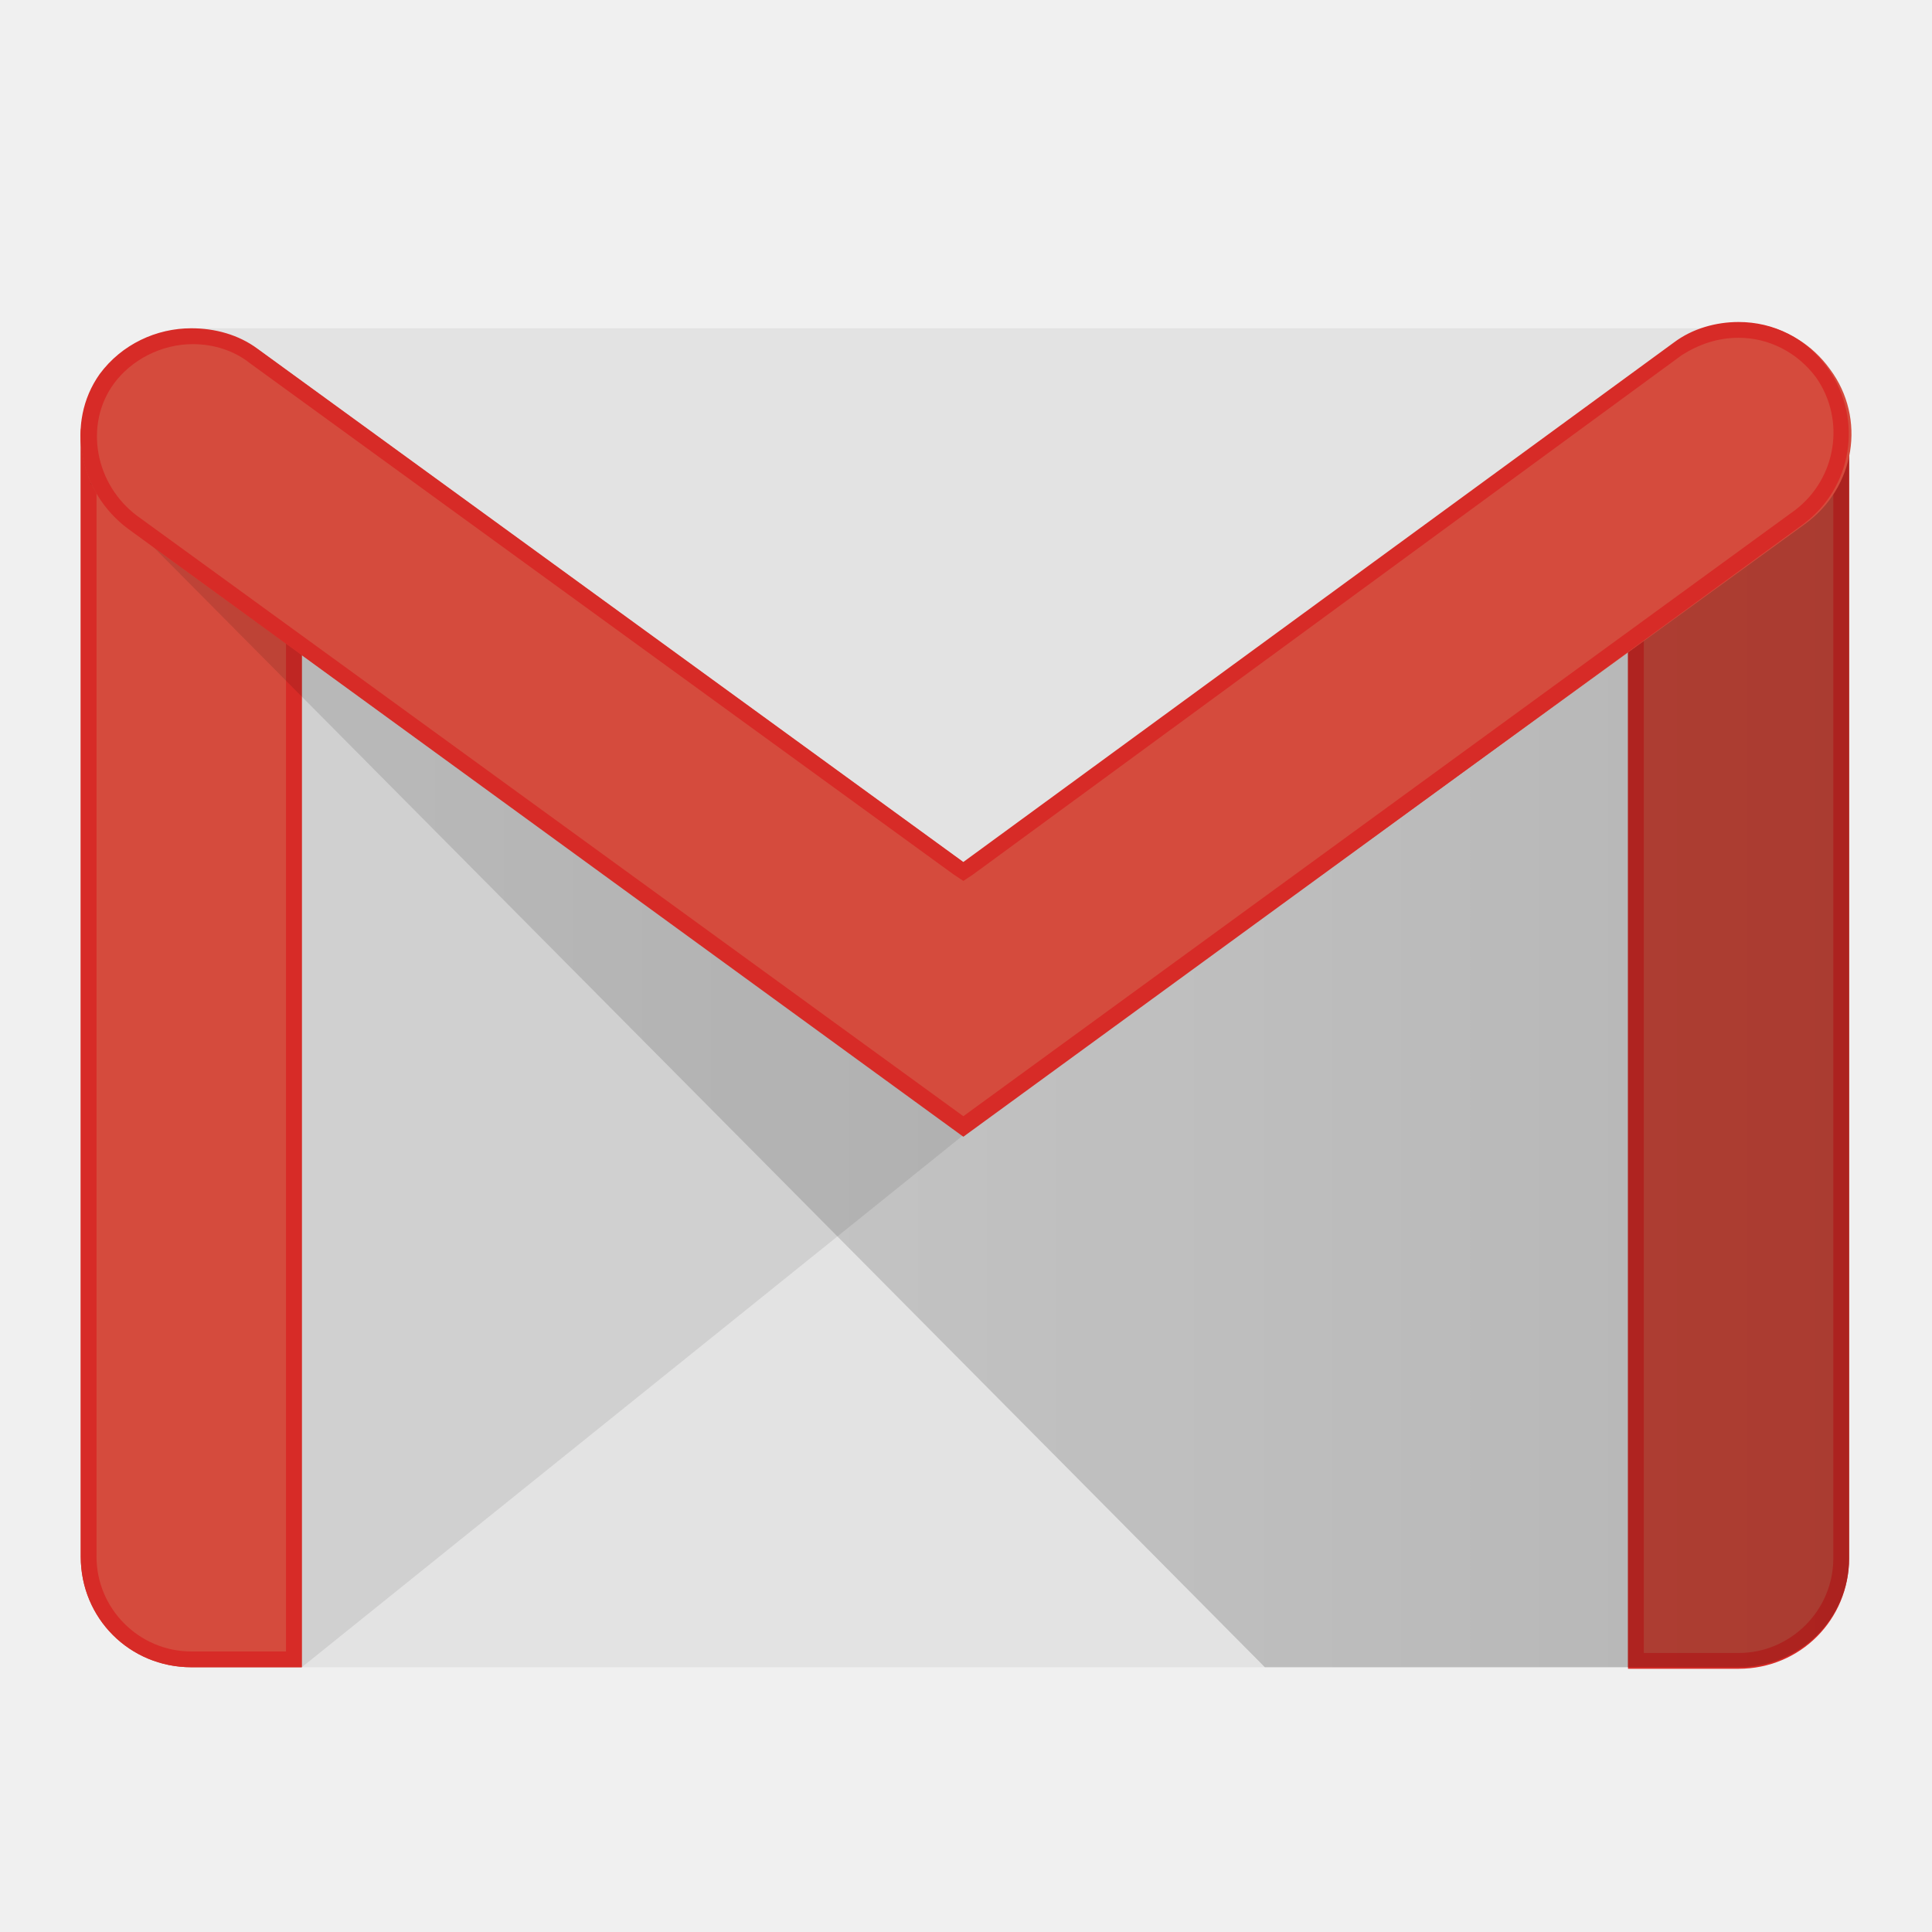
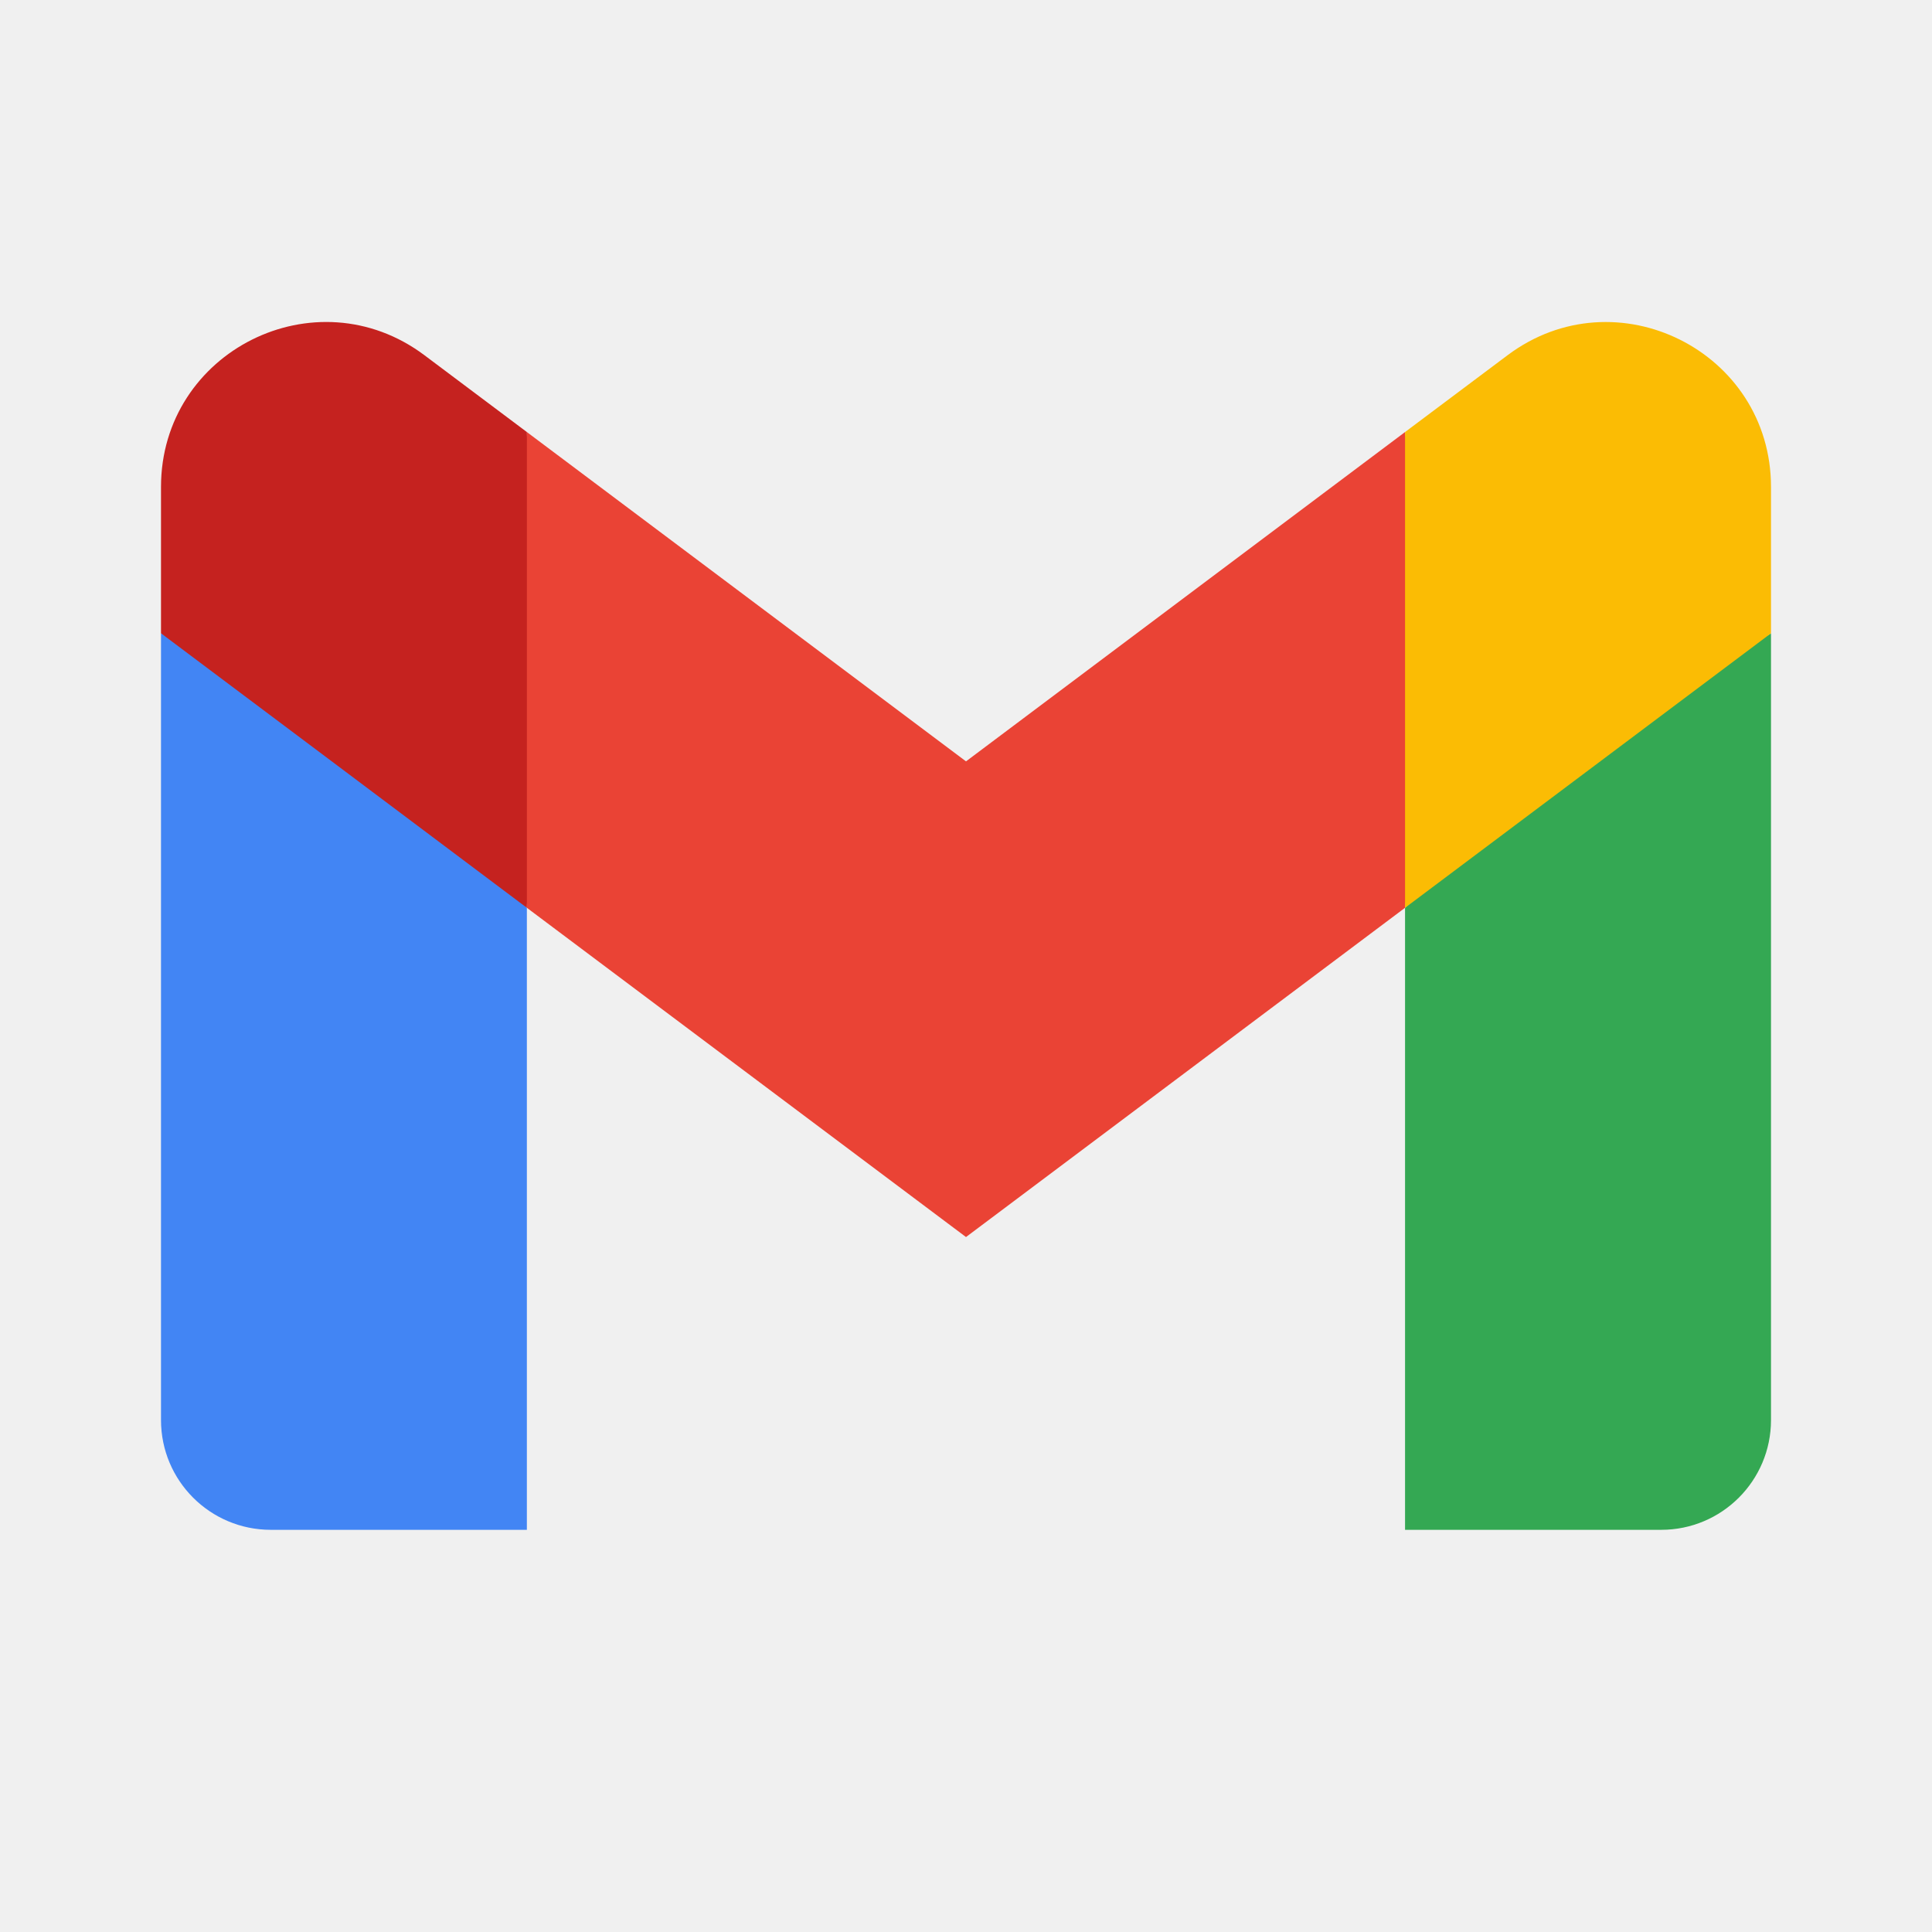
<svg xmlns="http://www.w3.org/2000/svg" width="24" height="24" viewBox="0 0 24 24" fill="none">
-   <path d="M21.597 20.711H2.376C1.631 20.711 1.003 20.103 1.003 19.338V5.451C1.003 4.706 1.611 4.078 2.376 4.078H21.597C22.343 4.078 22.97 4.687 22.97 5.451V19.338C22.97 20.103 22.362 20.711 21.597 20.711Z" fill="#E3E3E3" />
-   <path opacity="0.1" d="M3.749 20.711L11.967 14.101L12.026 13.748L3.553 7.648L3.533 20.417L3.749 20.711Z" fill="#231F20" />
-   <path d="M2.376 20.711C1.611 20.711 1.003 20.103 1.003 19.338V5.432C1.003 4.667 1.611 4.53 2.376 4.53C3.141 4.53 3.749 4.687 3.749 5.432V20.711H2.376Z" fill="#D54B3D" />
-   <path d="M2.376 4.726C3.357 4.726 3.553 5.02 3.553 5.432V20.515H2.376C1.729 20.515 1.199 19.985 1.199 19.338V5.432C1.199 5 1.395 4.726 2.376 4.726ZM2.376 4.53C1.611 4.53 1.003 4.687 1.003 5.432V19.338C1.003 20.103 1.611 20.711 2.376 20.711H3.749V5.432C3.749 4.667 3.141 4.53 2.376 4.53Z" fill="#D72B27" />
-   <path d="M21.597 20.711H20.224V5.393C20.224 4.628 20.832 4.53 21.597 4.53C22.362 4.53 22.97 4.628 22.97 5.393V19.358C22.97 20.103 22.362 20.711 21.597 20.711Z" fill="#D54B3D" />
-   <path d="M21.597 4.726C22.48 4.726 22.774 4.902 22.774 5.393V19.358C22.774 20.005 22.244 20.534 21.597 20.534H20.42V5.393C20.42 4.883 20.715 4.726 21.597 4.726ZM21.597 4.53C20.832 4.53 20.224 4.628 20.224 5.393V20.73H21.597C22.362 20.73 22.97 20.122 22.97 19.358V5.393C22.97 4.628 22.362 4.53 21.597 4.53Z" fill="#D72B27" />
-   <path d="M15.713 20.711L1.118 6.002L1.885 6.314L12.045 13.63L22.97 5.619L22.97 19.358C22.97 20.103 22.362 20.711 21.597 20.711H15.713Z" fill="url(#gmail)" />
-   <path d="M11.966 14.1L1.591 6.568C0.983 6.117 0.806 5.254 1.257 4.646C1.709 4.038 2.591 3.901 3.219 4.352L11.986 10.727L20.812 4.274C21.42 3.823 22.283 3.96 22.734 4.588C23.186 5.196 23.048 6.059 22.421 6.51L11.966 14.1Z" fill="#D54B3D" />
-   <path d="M21.597 4.196C21.97 4.196 22.323 4.373 22.558 4.686C22.931 5.216 22.813 5.942 22.303 6.334L11.967 13.866L1.709 6.412C1.179 6.02 1.042 5.275 1.415 4.765C1.631 4.471 2.003 4.275 2.395 4.275C2.65 4.275 2.905 4.353 3.102 4.51L11.849 10.865L11.967 10.943L12.085 10.865L20.891 4.412C21.107 4.275 21.342 4.196 21.597 4.196ZM21.597 4C21.323 4 21.028 4.078 20.793 4.255L11.967 10.708L3.2 4.333C2.964 4.157 2.67 4.078 2.376 4.078C1.944 4.078 1.513 4.275 1.238 4.647C0.807 5.255 0.983 6.118 1.591 6.569L11.967 14.121L22.401 6.511C23.009 6.059 23.147 5.216 22.715 4.588C22.441 4.196 22.029 4 21.597 4Z" fill="#D72B27" />
+   <g clip-path="url(#clip0)">
+     <path d="M6.545 19.004V11.277L4.149 9.084L2 7.867V17.64C2 18.395 2.611 19.004 3.364 19.004H6.545V19.004Z" fill="#4285F4" />
+     <path d="M17.454 19.004H20.636C21.391 19.004 22 18.392 22 17.64V7.868L19.566 9.261L17.454 11.277V19.004V19.004Z" fill="#34A853" />
+     <path d="M6.545 11.277L6.219 8.257L6.545 5.367L12 9.458L17.454 5.367L17.819 8.101L17.454 11.277L12 15.367L6.545 11.277Z" fill="#EA4335" />
+     <path d="M17.454 5.367V11.277L22 7.867V6.049C22 4.363 20.075 3.402 18.727 4.413L17.454 5.367Z" fill="#FBBC04" />
+     <path d="M2 7.867L4.091 9.435L6.545 11.277V5.367L5.273 4.413C3.923 3.401 2 4.363 2 6.049V7.867V7.867Z" fill="#C5221F" />
+   </g>
  <defs>
-     <linearGradient id="gmail" x1="1.119" y1="13.165" x2="22.977" y2="13.165" gradientUnits="userSpaceOnUse">
-       <stop stop-opacity="0.1" />
-       <stop offset="1" stop-opacity="0.2" />
-     </linearGradient>
+     <clipPath id="clip0">
+       <rect width="20" height="15.078" fill="white" transform="translate(2 4)" />
+     </clipPath>
  </defs>
</svg>
